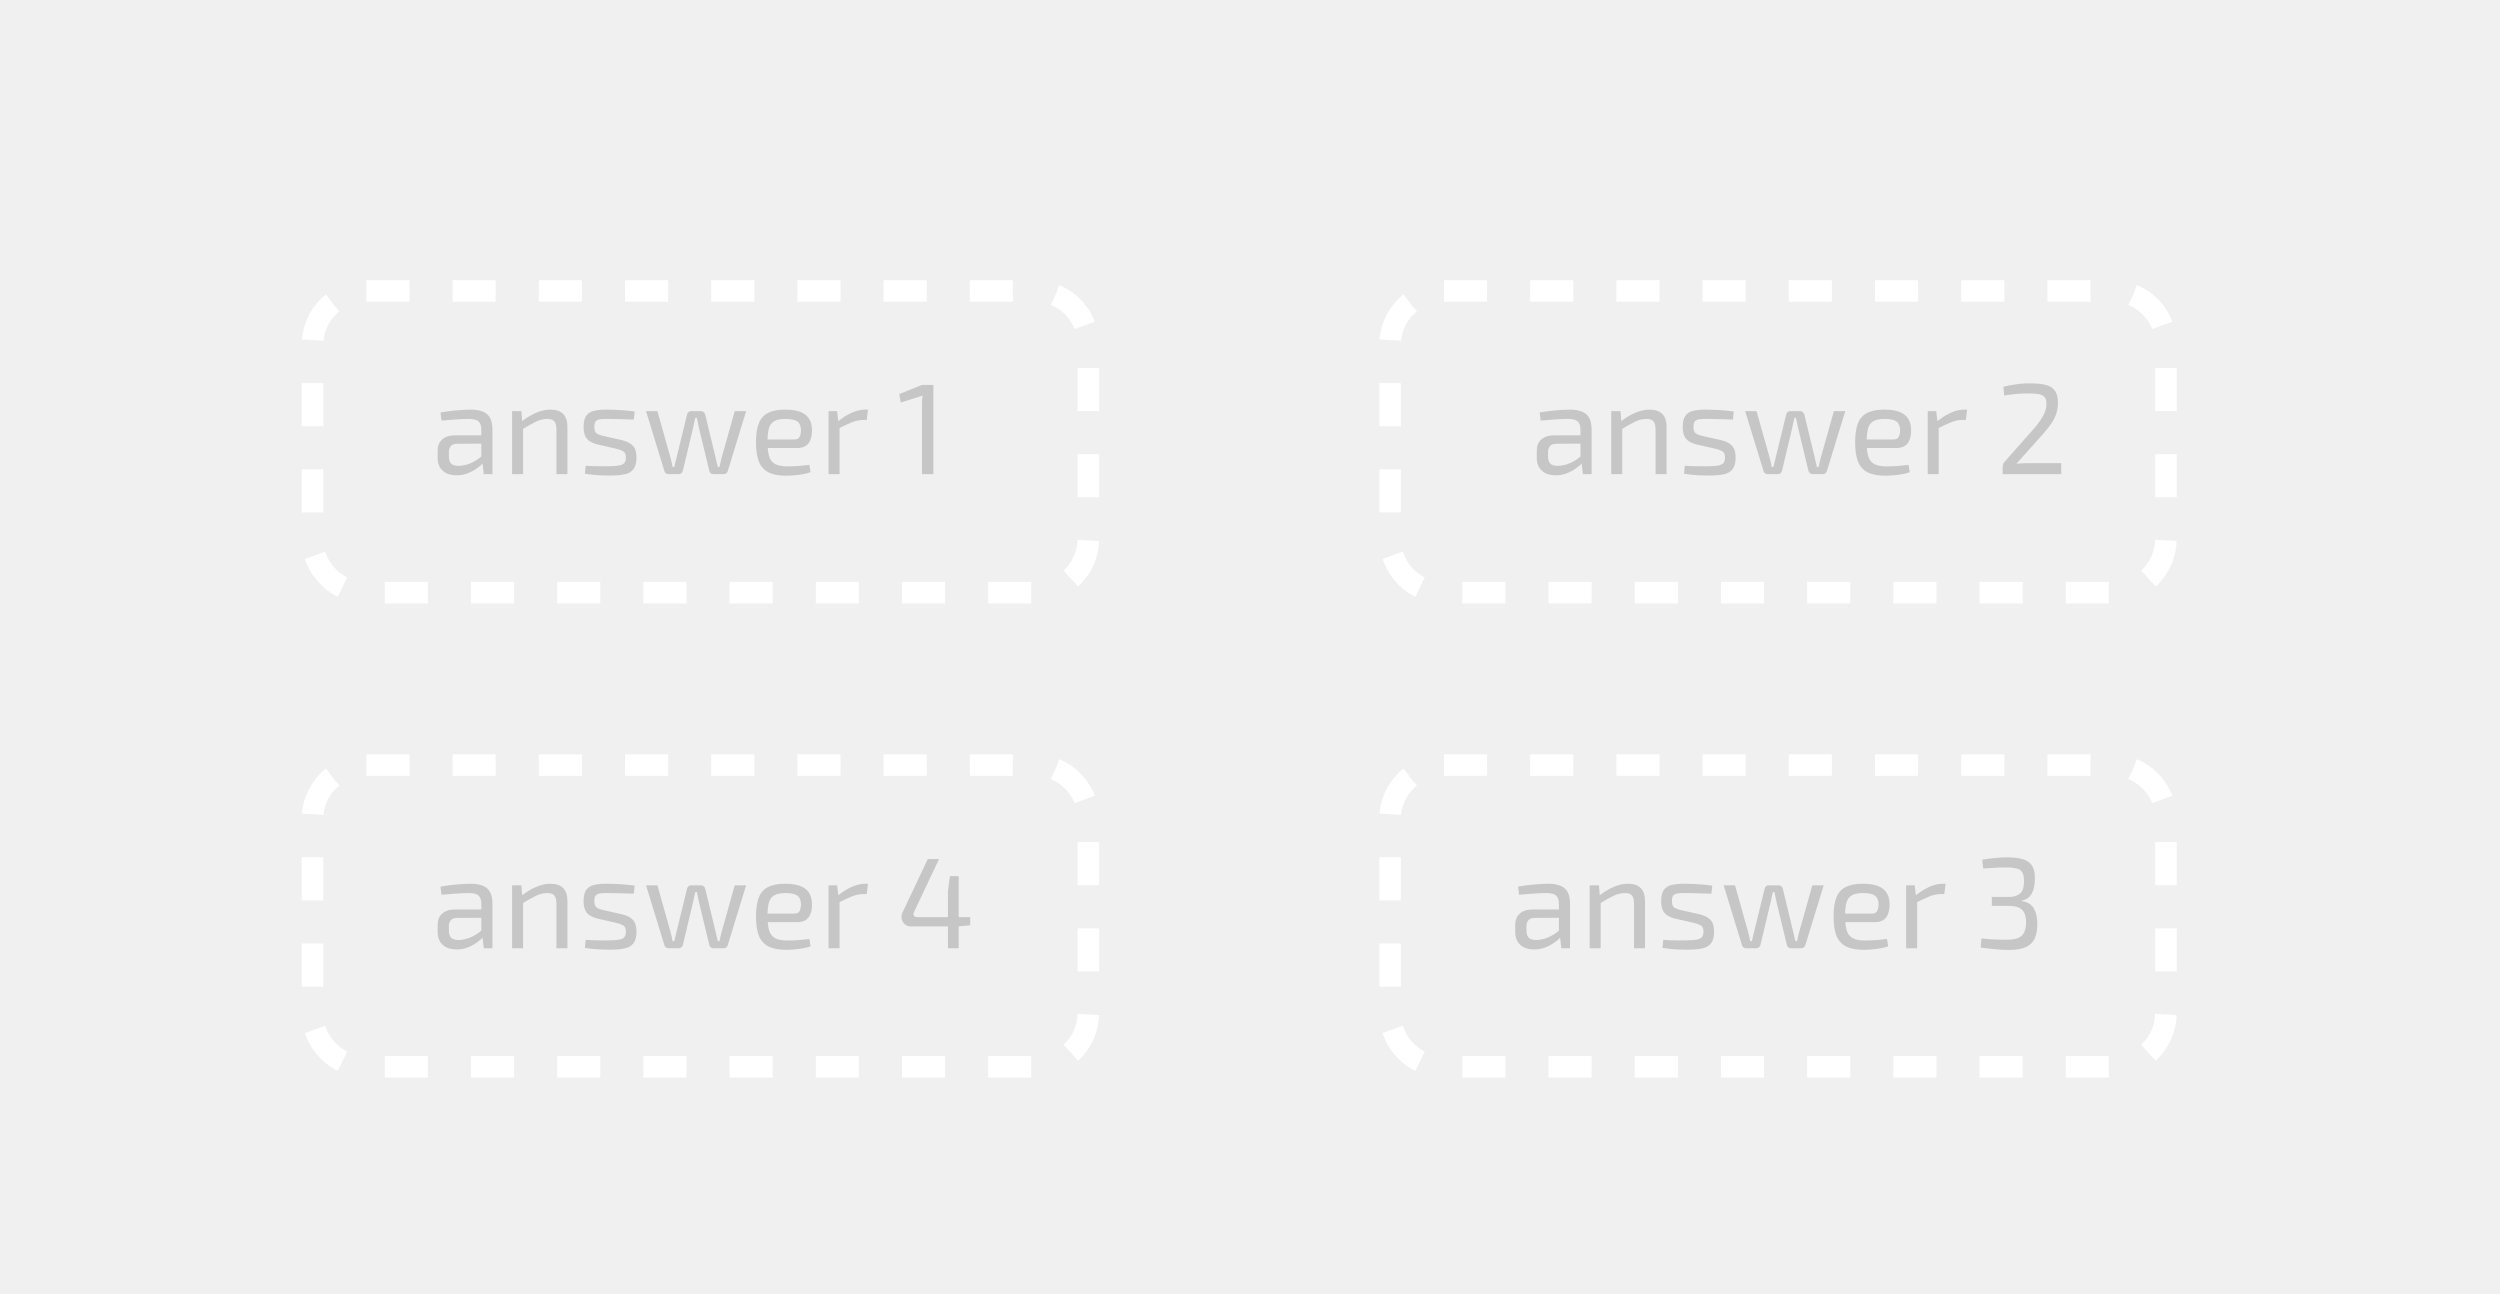
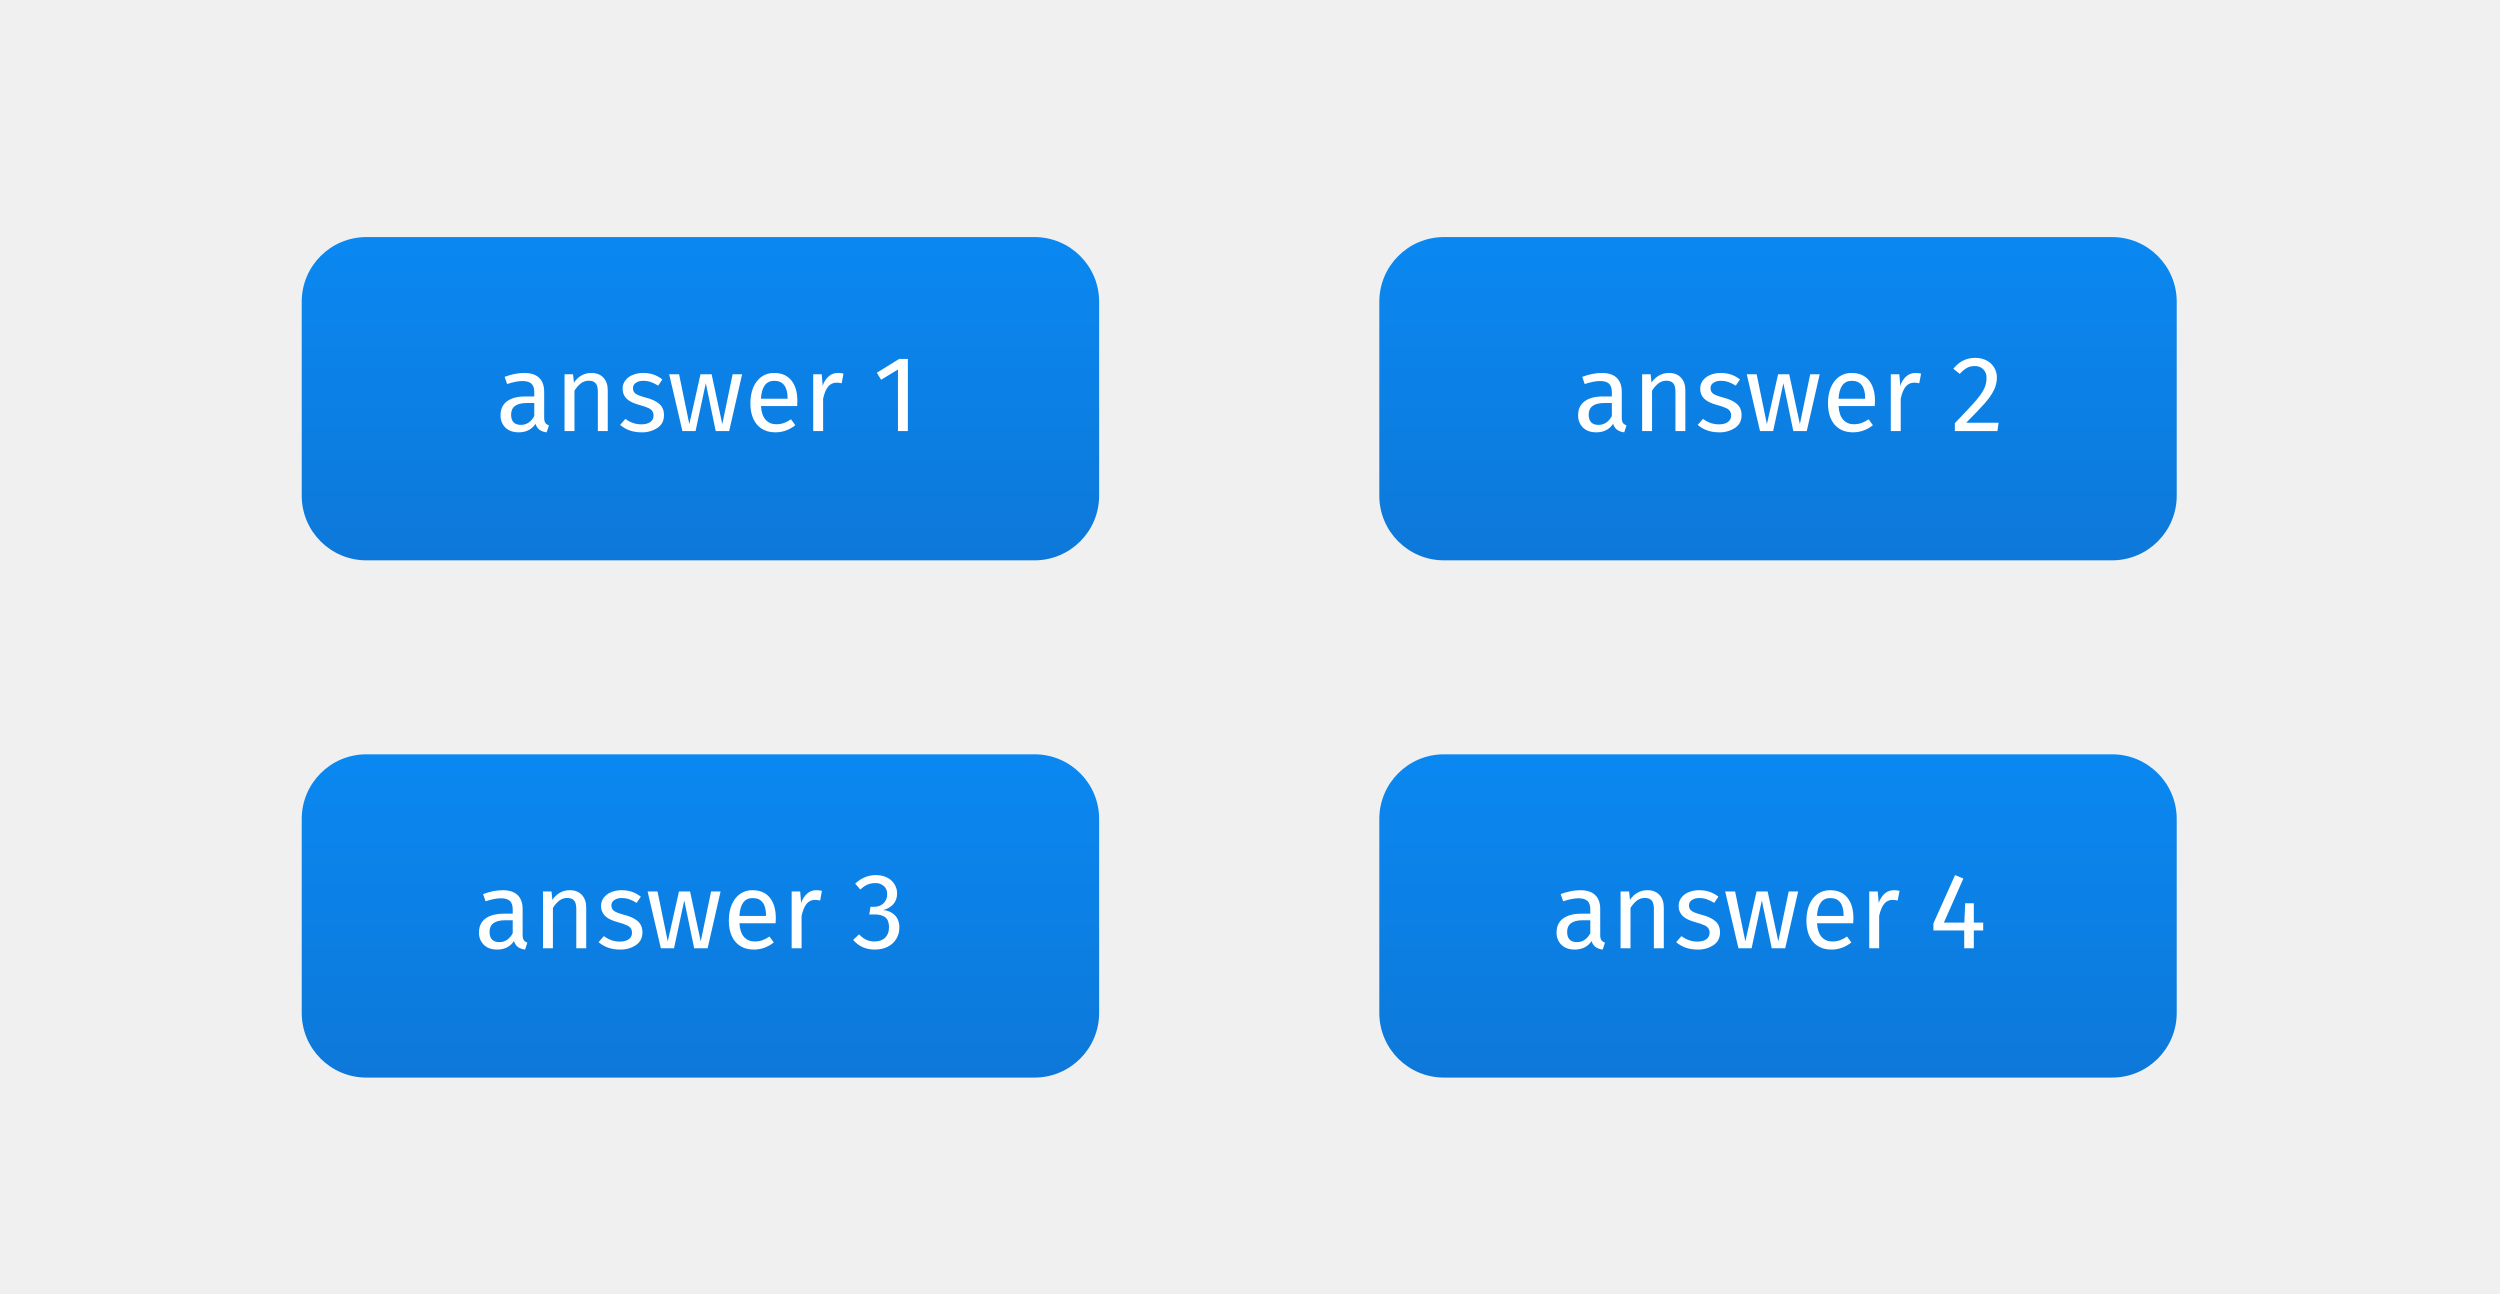
<svg xmlns="http://www.w3.org/2000/svg" width="116" height="60" fill="none">
-   <rect x="14.5" y="35.5" width="36" height="14" rx="2.5" stroke="#fff" stroke-dasharray="2 2" />
-   <rect x="64.5" y="35.5" width="36" height="14" rx="2.5" stroke="#fff" stroke-dasharray="2 2" />
-   <rect x="14.5" y="13.5" width="36" height="14" rx="2.5" stroke="#fff" stroke-dasharray="2 2" />
-   <rect x="64.5" y="13.5" width="36" height="14" rx="2.5" stroke="#fff" stroke-dasharray="2 2" />
-   <path d="M21.848 19.006c.216 0 .398.03.546.09a.626.626 0 0 1 .342.288c.076.136.114.322.114.558V22h-.402l-.078-.636-.036-.066v-1.356c0-.18-.042-.308-.126-.384-.08-.08-.236-.12-.468-.12a8.66 8.66 0 0 0-.576.024 35.82 35.82 0 0 0-.678.054l-.048-.378a8.96 8.96 0 0 1 1.41-.132Zm.762 1.194-.006.384-1.398.006c-.14.004-.238.042-.294.114a.441.441 0 0 0-.084.288v.186c0 .152.036.264.108.336.072.068.188.102.348.102.112 0 .238-.02.378-.06.144-.044.288-.11.432-.198.144-.088.276-.2.396-.336v.378a1.694 1.694 0 0 1-.192.198 1.936 1.936 0 0 1-.672.39 1.435 1.435 0 0 1-.444.066c-.172 0-.324-.03-.456-.09a.746.746 0 0 1-.312-.276.882.882 0 0 1-.108-.45v-.318c0-.228.07-.404.21-.528.144-.128.344-.192.6-.192h1.494Zm2.927-1.194c.528 0 .792.268.792.804V22h-.51v-2.046c0-.196-.032-.33-.096-.402-.064-.076-.172-.114-.324-.114-.18 0-.36.044-.54.132a7.94 7.94 0 0 0-.642.36l-.024-.366c.228-.176.454-.312.678-.408.224-.1.446-.15.666-.15Zm-1.344.072.042.558.036.09V22h-.51v-2.922h.432Zm4.026-.072c.128 0 .264.004.408.012.144.008.286.018.426.03.144.012.276.028.396.048l-.042.372c-.184-.008-.37-.014-.558-.018a12.707 12.707 0 0 0-.552-.012c-.18-.004-.322 0-.426.012-.104.012-.18.044-.228.096-.044.052-.066.14-.066.264 0 .152.036.252.108.3a.98.98 0 0 0 .318.12l.852.192c.232.056.402.142.51.258.112.116.168.298.168.546 0 .24-.046.42-.138.54a.654.654 0 0 1-.408.24c-.184.04-.418.06-.702.06-.104 0-.26-.004-.468-.012a5.692 5.692 0 0 1-.678-.072l.036-.372c.096.004.198.01.306.018.108.004.22.006.336.006h.366c.22 0 .392-.01.516-.03.124-.02.212-.058.264-.114.052-.06.078-.148.078-.264 0-.144-.042-.24-.126-.288a1.246 1.246 0 0 0-.336-.12l-.84-.192a1.235 1.235 0 0 1-.384-.156.597.597 0 0 1-.21-.258 1.07 1.07 0 0 1-.066-.402c0-.228.04-.4.12-.516a.598.598 0 0 1 .372-.234 2.7 2.7 0 0 1 .648-.054Zm6.401.072-.852 2.778a.2.2 0 0 1-.072.108.222.222 0 0 1-.126.036h-.462a.225.225 0 0 1-.132-.042.2.2 0 0 1-.066-.12l-.48-1.986-.048-.228a2.705 2.705 0 0 0-.048-.234h-.072c-.016.08-.034.158-.054.234l-.048.228-.474 1.986a.232.232 0 0 1-.072.12.208.208 0 0 1-.132.042h-.456a.222.222 0 0 1-.126-.036.2.2 0 0 1-.072-.108l-.852-2.778h.528l.606 2.154a4.111 4.111 0 0 1 .096.438h.078c.02-.072.038-.144.054-.216.02-.076.038-.15.054-.222l.486-1.992a.187.187 0 0 1 .192-.162h.462c.048 0 .088.016.12.048.036.028.06.068.072.12l.48 1.986.048.216c.02.072.038.146.054.222h.078c.02-.076.036-.148.048-.216.012-.072.03-.146.054-.222l.606-2.154h.528Zm1.802-.072c.44 0 .758.08.954.24.2.16.3.398.3.714.004.26-.05.464-.162.612-.112.144-.29.216-.534.216h-1.704v-.396h1.572c.132 0 .218-.044.258-.132a.744.744 0 0 0 .06-.3c-.004-.188-.06-.322-.168-.402-.108-.08-.292-.12-.552-.12-.212 0-.38.032-.504.096a.526.526 0 0 0-.258.324c-.048.152-.072.366-.072.642 0 .312.03.55.09.714a.572.572 0 0 0 .3.336c.136.06.316.09.54.09.156 0 .326-.006.51-.018.188-.016.356-.034.504-.054l.054.342a1.82 1.82 0 0 1-.342.09 4.32 4.32 0 0 1-.414.054c-.14.012-.266.018-.378.018-.336 0-.606-.05-.81-.15a.952.952 0 0 1-.45-.492c-.092-.228-.138-.528-.138-.9 0-.384.046-.686.138-.906a.881.881 0 0 1 .438-.474c.2-.096.456-.144.768-.144Zm2.419.072.066.558.048.09V22h-.51v-2.922h.396Zm1.434-.072-.06.48h-.168c-.172 0-.344.036-.516.108a7.176 7.176 0 0 0-.63.294l-.042-.318c.216-.176.432-.314.648-.414.22-.1.432-.15.636-.15h.132Zm3.033-1.146V22h-.528v-3.282c0-.06.002-.12.006-.18s.012-.12.024-.18l-1.014.318-.072-.39 1.056-.426h.528Zm-21.46 23.146c.216 0 .398.03.546.09a.626.626 0 0 1 .342.288c.076.136.114.322.114.558V44h-.402l-.078-.636-.036-.066v-1.356c0-.18-.042-.308-.126-.384-.08-.08-.236-.12-.468-.12a8.66 8.66 0 0 0-.576.024 35.82 35.82 0 0 0-.678.054l-.048-.378a8.96 8.96 0 0 1 1.41-.132Zm.762 1.194-.006.384-1.398.006c-.14.004-.238.042-.294.114a.441.441 0 0 0-.084.288v.186c0 .152.036.264.108.336.072.068.188.102.348.102.112 0 .238-.02.378-.06.144-.044.288-.11.432-.198.144-.088.276-.2.396-.336v.378a1.694 1.694 0 0 1-.192.198 1.936 1.936 0 0 1-.672.39 1.435 1.435 0 0 1-.444.066c-.172 0-.324-.03-.456-.09a.746.746 0 0 1-.312-.276.882.882 0 0 1-.108-.45v-.318c0-.228.07-.404.21-.528.144-.128.344-.192.6-.192h1.494Zm2.927-1.194c.528 0 .792.268.792.804V44h-.51v-2.046c0-.196-.032-.33-.096-.402-.064-.076-.172-.114-.324-.114-.18 0-.36.044-.54.132a7.94 7.94 0 0 0-.642.36l-.024-.366c.228-.176.454-.312.678-.408.224-.1.446-.15.666-.15Zm-1.344.072.042.558.036.09V44h-.51v-2.922h.432Zm4.026-.072c.128 0 .264.004.408.012.144.008.286.018.426.03.144.012.276.028.396.048l-.042.372c-.184-.008-.37-.014-.558-.018a12.707 12.707 0 0 0-.552-.012c-.18-.004-.322 0-.426.012-.104.012-.18.044-.228.096-.044.052-.066.14-.066.264 0 .152.036.252.108.3a.98.98 0 0 0 .318.12l.852.192c.232.056.402.142.51.258.112.116.168.298.168.546 0 .24-.046.42-.138.54a.654.654 0 0 1-.408.24c-.184.04-.418.06-.702.06-.104 0-.26-.004-.468-.012a5.692 5.692 0 0 1-.678-.072l.036-.372c.096.004.198.01.306.018.108.004.22.006.336.006h.366c.22 0 .392-.01.516-.03.124-.02.212-.058.264-.114.052-.06.078-.148.078-.264 0-.144-.042-.24-.126-.288a1.246 1.246 0 0 0-.336-.12l-.84-.192a1.235 1.235 0 0 1-.384-.156.597.597 0 0 1-.21-.258 1.07 1.07 0 0 1-.066-.402c0-.228.04-.4.12-.516a.598.598 0 0 1 .372-.234 2.7 2.7 0 0 1 .648-.054Zm6.401.072-.852 2.778a.2.2 0 0 1-.072.108.222.222 0 0 1-.126.036h-.462a.225.225 0 0 1-.132-.042.2.2 0 0 1-.066-.12l-.48-1.986-.048-.228a2.705 2.705 0 0 0-.048-.234h-.072c-.016.08-.034.158-.054.234l-.048.228-.474 1.986a.232.232 0 0 1-.072.12.208.208 0 0 1-.132.042h-.456a.222.222 0 0 1-.126-.036.2.2 0 0 1-.072-.108l-.852-2.778h.528l.606 2.154a4.111 4.111 0 0 1 .096.438h.078c.02-.072.038-.144.054-.216.02-.076.038-.15.054-.222l.486-1.992a.187.187 0 0 1 .192-.162h.462c.048 0 .088.016.12.048.036.028.06.068.072.12l.48 1.986.048.216c.02.072.038.146.054.222h.078c.02-.076.036-.148.048-.216.012-.072.03-.146.054-.222l.606-2.154h.528Zm1.802-.072c.44 0 .758.08.954.24.2.16.3.398.3.714.004.26-.05.464-.162.612-.112.144-.29.216-.534.216h-1.704v-.396h1.572c.132 0 .218-.044.258-.132a.744.744 0 0 0 .06-.3c-.004-.188-.06-.322-.168-.402-.108-.08-.292-.12-.552-.12-.212 0-.38.032-.504.096a.526.526 0 0 0-.258.324c-.048.152-.072.366-.072.642 0 .312.03.55.09.714a.572.572 0 0 0 .3.336c.136.06.316.09.54.09.156 0 .326-.006.51-.018.188-.016.356-.034.504-.054l.054.342a1.82 1.82 0 0 1-.342.09 4.32 4.32 0 0 1-.414.054c-.14.012-.266.018-.378.018-.336 0-.606-.05-.81-.15a.952.952 0 0 1-.45-.492c-.092-.228-.138-.528-.138-.9 0-.384.046-.686.138-.906a.881.881 0 0 1 .438-.474c.2-.096.456-.144.768-.144Zm2.419.072.066.558.048.09V44h-.51v-2.922h.396Zm1.434-.072-.06.48h-.168c-.172 0-.344.036-.516.108a7.176 7.176 0 0 0-.63.294l-.042-.318c.216-.176.432-.314.648-.414.22-.1.432-.15.636-.15h.132Zm3.297-1.146-1.158 2.448c-.036.08-.038.142-.006.186.036.04.088.06.156.06h2.454v.378l-.552.054H42.27a.423.423 0 0 1-.282-.096.45.45 0 0 1-.114-.546l1.176-2.484h.522Zm.912.792V44h-.498v-2.664l.09-.684h.408Zm28.364-21.646c.216 0 .398.03.546.09a.626.626 0 0 1 .342.288c.076.136.114.322.114.558V22h-.402l-.078-.636-.036-.066v-1.356c0-.18-.042-.308-.126-.384-.08-.08-.236-.12-.468-.12a8.66 8.66 0 0 0-.576.024 35.82 35.82 0 0 0-.678.054l-.048-.378a8.96 8.96 0 0 1 1.41-.132Zm.762 1.194-.006.384-1.398.006c-.14.004-.238.042-.294.114a.441.441 0 0 0-.084.288v.186c0 .152.036.264.108.336.072.068.188.102.348.102.112 0 .238-.02.378-.06.144-.044.288-.11.432-.198.144-.088.276-.2.396-.336v.378a1.694 1.694 0 0 1-.192.198 1.936 1.936 0 0 1-.672.39 1.435 1.435 0 0 1-.444.066c-.172 0-.324-.03-.456-.09a.746.746 0 0 1-.312-.276.882.882 0 0 1-.108-.45v-.318c0-.228.07-.404.21-.528.144-.128.344-.192.6-.192h1.494Zm2.927-1.194c.528 0 .792.268.792.804V22h-.51v-2.046c0-.196-.032-.33-.096-.402-.064-.076-.172-.114-.324-.114-.18 0-.36.044-.54.132a7.94 7.94 0 0 0-.642.36l-.024-.366c.228-.176.454-.312.678-.408.224-.1.446-.15.666-.15Zm-1.344.072.042.558.036.09V22h-.51v-2.922h.432Zm4.026-.072c.128 0 .264.004.408.012.144.008.286.018.426.03.144.012.276.028.396.048l-.042.372c-.184-.008-.37-.014-.558-.018a12.707 12.707 0 0 0-.552-.012c-.18-.004-.322 0-.426.012-.104.012-.18.044-.228.096-.044.052-.066.14-.066.264 0 .152.036.252.108.3a.98.98 0 0 0 .318.12l.852.192c.232.056.402.142.51.258.112.116.168.298.168.546 0 .24-.046.42-.138.54a.654.654 0 0 1-.408.24c-.184.04-.418.06-.702.06-.104 0-.26-.004-.468-.012a5.692 5.692 0 0 1-.678-.072l.036-.372c.096.004.198.01.306.018.108.004.22.006.336.006h.366c.22 0 .392-.01.516-.03.124-.02.212-.058.264-.114.052-.06.078-.148.078-.264 0-.144-.042-.24-.126-.288a1.246 1.246 0 0 0-.336-.12l-.84-.192a1.235 1.235 0 0 1-.384-.156.597.597 0 0 1-.21-.258 1.07 1.07 0 0 1-.066-.402c0-.228.04-.4.12-.516a.598.598 0 0 1 .372-.234 2.7 2.7 0 0 1 .648-.054Zm6.401.072-.852 2.778a.2.2 0 0 1-.072.108.222.222 0 0 1-.126.036h-.462a.225.225 0 0 1-.132-.042.2.2 0 0 1-.066-.12l-.48-1.986-.048-.228a2.705 2.705 0 0 0-.048-.234h-.072c-.016.08-.034.158-.054.234l-.048.228-.474 1.986a.232.232 0 0 1-.072.12.208.208 0 0 1-.132.042h-.456a.222.222 0 0 1-.126-.036.2.2 0 0 1-.072-.108l-.852-2.778h.528l.606 2.154a4.111 4.111 0 0 1 .096.438h.078c.02-.072.038-.144.054-.216.02-.076.038-.15.054-.222l.486-1.992a.187.187 0 0 1 .192-.162h.462c.048 0 .088.016.12.048.036.028.06.068.072.12l.48 1.986.048.216c.02.072.038.146.054.222h.078c.02-.076.036-.148.048-.216.012-.072.03-.146.054-.222l.606-2.154h.528Zm1.802-.072c.44 0 .758.08.954.24.2.16.3.398.3.714.004.26-.05.464-.162.612-.112.144-.29.216-.534.216h-1.704v-.396h1.572c.132 0 .218-.044.258-.132a.744.744 0 0 0 .06-.3c-.004-.188-.06-.322-.168-.402-.108-.08-.292-.12-.552-.12-.212 0-.38.032-.504.096a.526.526 0 0 0-.258.324c-.048.152-.072.366-.072.642 0 .312.03.55.09.714a.572.572 0 0 0 .3.336c.136.06.316.09.54.09.156 0 .326-.006.51-.018.188-.016.356-.034.504-.054l.054.342a1.82 1.82 0 0 1-.342.09 4.32 4.32 0 0 1-.414.054c-.14.012-.266.018-.378.018-.336 0-.606-.05-.81-.15a.952.952 0 0 1-.45-.492c-.092-.228-.138-.528-.138-.9 0-.384.046-.686.138-.906a.881.881 0 0 1 .438-.474c.2-.096.456-.144.768-.144Zm2.419.072.066.558.048.09V22h-.51v-2.922h.396Zm1.434-.072-.06.48h-.168c-.172 0-.344.036-.516.108a7.176 7.176 0 0 0-.63.294l-.042-.318c.216-.176.432-.314.648-.414.22-.1.432-.15.636-.15h.132Zm2.943-1.218c.264 0 .49.022.678.066.192.044.338.13.438.258.104.128.156.318.156.57 0 .172-.024.334-.072.486-.044.152-.12.31-.228.474a5.11 5.11 0 0 1-.438.546l-1.188 1.326a7.829 7.829 0 0 1 .672-.024h1.404V22h-2.718v-.33c0-.044.006-.084.018-.12a.288.288 0 0 1 .06-.108l1.2-1.356c.264-.284.458-.536.582-.756.124-.22.182-.428.174-.624-.004-.136-.038-.234-.102-.294a.456.456 0 0 0-.264-.126 2.365 2.365 0 0 0-.408-.03c-.128 0-.25.002-.366.006-.116.004-.24.014-.372.03a6.802 6.802 0 0 0-.45.06l-.036-.408a5.8 5.8 0 0 1 .492-.096 4.074 4.074 0 0 1 .768-.06Zm-22.37 23.218c.216 0 .398.03.546.09a.626.626 0 0 1 .342.288c.076.136.114.322.114.558V44h-.402l-.078-.636-.036-.066v-1.356c0-.18-.042-.308-.126-.384-.08-.08-.236-.12-.468-.12a8.66 8.66 0 0 0-.576.024 35.82 35.82 0 0 0-.678.054l-.048-.378a8.96 8.96 0 0 1 1.41-.132Zm.762 1.194-.006.384-1.398.006c-.14.004-.238.042-.294.114a.441.441 0 0 0-.084.288v.186c0 .152.036.264.108.336.072.068.188.102.348.102.112 0 .238-.02.378-.06.144-.044.288-.11.432-.198.144-.088.276-.2.396-.336v.378a1.694 1.694 0 0 1-.192.198 1.936 1.936 0 0 1-.672.39 1.435 1.435 0 0 1-.444.066c-.172 0-.324-.03-.456-.09a.746.746 0 0 1-.312-.276.882.882 0 0 1-.108-.45v-.318c0-.228.07-.404.21-.528.144-.128.344-.192.6-.192h1.494Zm2.927-1.194c.528 0 .792.268.792.804V44h-.51v-2.046c0-.196-.032-.33-.096-.402-.064-.076-.172-.114-.324-.114-.18 0-.36.044-.54.132a7.94 7.94 0 0 0-.642.36l-.024-.366c.228-.176.454-.312.678-.408.224-.1.446-.15.666-.15Zm-1.344.072.042.558.036.09V44h-.51v-2.922h.432Zm4.026-.072c.128 0 .264.004.408.012.144.008.286.018.426.03.144.012.276.028.396.048l-.042.372c-.184-.008-.37-.014-.558-.018a12.707 12.707 0 0 0-.552-.012c-.18-.004-.322 0-.426.012-.104.012-.18.044-.228.096-.044.052-.066.14-.066.264 0 .152.036.252.108.3a.98.98 0 0 0 .318.12l.852.192c.232.056.402.142.51.258.112.116.168.298.168.546 0 .24-.046.42-.138.54a.654.654 0 0 1-.408.24c-.184.04-.418.06-.702.06-.104 0-.26-.004-.468-.012a5.692 5.692 0 0 1-.678-.072l.036-.372c.096.004.198.01.306.018.108.004.22.006.336.006h.366c.22 0 .392-.01.516-.03.124-.02.212-.058.264-.114.052-.06.078-.148.078-.264 0-.144-.042-.24-.126-.288a1.246 1.246 0 0 0-.336-.12l-.84-.192a1.235 1.235 0 0 1-.384-.156.597.597 0 0 1-.21-.258 1.07 1.07 0 0 1-.066-.402c0-.228.04-.4.12-.516a.598.598 0 0 1 .372-.234 2.7 2.7 0 0 1 .648-.054Zm6.401.072-.852 2.778a.2.2 0 0 1-.072.108.222.222 0 0 1-.126.036h-.462a.225.225 0 0 1-.132-.042.2.2 0 0 1-.066-.12l-.48-1.986-.048-.228a2.705 2.705 0 0 0-.048-.234h-.072c-.016.08-.034.158-.054.234l-.048.228-.474 1.986a.232.232 0 0 1-.072.12.208.208 0 0 1-.132.042h-.456a.222.222 0 0 1-.126-.036.2.2 0 0 1-.072-.108l-.852-2.778h.528l.606 2.154a4.111 4.111 0 0 1 .096.438h.078c.02-.072.038-.144.054-.216.02-.076.038-.15.054-.222l.486-1.992a.187.187 0 0 1 .192-.162h.462c.048 0 .088.016.12.048.036.028.06.068.072.12l.48 1.986.048.216c.02.072.038.146.054.222h.078c.02-.076.036-.148.048-.216.012-.072.03-.146.054-.222l.606-2.154h.528Zm1.802-.072c.44 0 .758.08.954.24.2.16.3.398.3.714.004.26-.05.464-.162.612-.112.144-.29.216-.534.216h-1.704v-.396h1.572c.132 0 .218-.044.258-.132a.744.744 0 0 0 .06-.3c-.004-.188-.06-.322-.168-.402-.108-.08-.292-.12-.552-.12-.212 0-.38.032-.504.096a.526.526 0 0 0-.258.324c-.048.152-.072.366-.072.642 0 .312.03.55.09.714a.572.572 0 0 0 .3.336c.136.06.316.09.54.09.156 0 .326-.006.51-.018.188-.016.356-.034.504-.054l.054.342a1.82 1.82 0 0 1-.342.09 4.32 4.32 0 0 1-.414.054c-.14.012-.266.018-.378.018-.336 0-.606-.05-.81-.15a.952.952 0 0 1-.45-.492c-.092-.228-.138-.528-.138-.9 0-.384.046-.686.138-.906a.881.881 0 0 1 .438-.474c.2-.096.456-.144.768-.144Zm2.419.072.066.558.048.09V44h-.51v-2.922h.396Zm1.434-.072-.06.48h-.168c-.172 0-.344.036-.516.108a7.176 7.176 0 0 0-.63.294l-.042-.318c.216-.176.432-.314.648-.414.22-.1.432-.15.636-.15h.132Zm2.865-1.224c.304 0 .548.03.732.09a.702.702 0 0 1 .414.294c.088.14.132.332.132.576 0 .176-.018.338-.054.486a.86.86 0 0 1-.186.366.634.634 0 0 1-.366.192v.024c.272.044.458.158.558.342.104.18.158.412.162.696.004.28-.036.512-.12.696a.812.812 0 0 1-.414.402c-.192.088-.452.132-.78.132-.22 0-.442-.012-.666-.036a16.04 16.04 0 0 1-.648-.072l.036-.426.39.036a12.545 12.545 0 0 0 .756.024c.224 0 .402-.024.534-.072a.522.522 0 0 0 .294-.258c.064-.12.096-.28.096-.48a1.08 1.08 0 0 0-.066-.396.478.478 0 0 0-.24-.27c-.116-.064-.288-.096-.516-.096h-.768v-.414h.768a.951.951 0 0 0 .39-.066c.1-.044.174-.1.222-.168a.564.564 0 0 0 .09-.24c.016-.092.024-.186.024-.282-.004-.176-.032-.306-.084-.39a.387.387 0 0 0-.264-.174 2.023 2.023 0 0 0-.498-.048c-.196 0-.386.006-.57.018-.18.008-.34.018-.48.03l-.042-.408c.204-.036.4-.062.588-.078.192-.02.384-.03.576-.03Z" fill="#C6C6C6" />
+   <rect x="14" y="11" width="37" height="15" rx="3" fill="url(#a)" />
+   <path d="M25.25 19.385c0 .107.018.187.055.24.037.05.092.088.165.115l-.105.32a.703.703 0 0 1-.33-.115.526.526 0 0 1-.185-.28c-.177.263-.438.395-.785.395-.26 0-.465-.073-.615-.22a.768.768 0 0 1-.225-.575c0-.28.1-.495.3-.645.203-.15.49-.225.86-.225h.405V18.2c0-.187-.045-.32-.135-.4-.09-.08-.228-.12-.415-.12-.193 0-.43.047-.71.14l-.115-.335c.327-.12.63-.18.91-.18.31 0 .542.077.695.23.153.15.23.365.23.645v1.205Zm-1.08.33c.263 0 .47-.137.62-.41V18.7h-.345c-.487 0-.73.18-.73.54 0 .157.038.275.115.355.077.08.19.12.34.12Zm3.265-2.41c.24 0 .426.072.56.215.136.143.205.34.205.59V20h-.46v-1.825c0-.187-.035-.318-.105-.395-.07-.077-.174-.115-.31-.115a.6.6 0 0 0-.37.12 1.25 1.25 0 0 0-.3.345V20h-.46v-2.635h.395l.04.39c.093-.14.208-.25.345-.33a.91.91 0 0 1 .46-.12Zm2.404 0c.18 0 .342.025.485.075.144.05.28.125.41.225l-.195.29a1.569 1.569 0 0 0-.345-.17 1.038 1.038 0 0 0-.34-.055.59.59 0 0 0-.355.095.287.287 0 0 0-.13.25c0 .107.04.19.12.25.084.06.232.118.445.175.294.073.512.173.655.3.147.127.22.3.22.52 0 .26-.101.458-.305.595a1.27 1.27 0 0 1-.735.205c-.4 0-.731-.115-.995-.345l.245-.28c.224.17.47.255.74.255.174 0 .31-.035.41-.105a.344.344 0 0 0 .155-.295.373.373 0 0 0-.055-.215.422.422 0 0 0-.19-.145 2.403 2.403 0 0 0-.395-.135c-.28-.073-.483-.172-.61-.295a.637.637 0 0 1-.185-.47c0-.137.04-.26.12-.37a.79.79 0 0 1 .34-.26 1.23 1.23 0 0 1 .49-.095Zm4.595.06-.6 2.635h-.625l-.46-2.22-.475 2.22h-.61l-.615-2.635h.46l.475 2.315.52-2.315h.515l.495 2.315.48-2.315h.44Zm2.564 1.24c0 .077-.003.155-.01.235h-1.68c.02.29.093.503.22.64s.29.205.49.205c.127 0 .243-.018.35-.055.107-.037.218-.095.335-.175l.2.275c-.28.22-.587.33-.92.33-.366 0-.653-.12-.86-.36-.203-.24-.305-.57-.305-.99 0-.273.044-.515.13-.725.09-.213.217-.38.38-.5a.975.975 0 0 1 .585-.18c.35 0 .619.115.805.345.187.23.28.548.28.955Zm-.455-.135c0-.26-.051-.458-.155-.595-.103-.137-.258-.205-.465-.205-.377 0-.581.277-.615.83h1.235v-.03Zm2.335-1.165c.093 0 .18.01.26.03l-.085.45a.948.948 0 0 0-.23-.03.489.489 0 0 0-.395.18c-.1.12-.178.307-.235.56V20h-.46v-2.635h.395l.045.535a1 1 0 0 1 .285-.445c.12-.1.26-.15.42-.15Zm3.247-.65V20h-.46v-2.855l-.78.475-.2-.325 1.035-.64h.405Z" fill="#fff" />
+   <rect x="14" y="35" width="37" height="15" rx="3" fill="url(#b)" />
+   <path d="M24.25 43.385c0 .107.018.187.055.24.037.05.092.088.165.115l-.105.32a.703.703 0 0 1-.33-.115.526.526 0 0 1-.185-.28c-.177.263-.438.395-.785.395-.26 0-.465-.073-.615-.22a.768.768 0 0 1-.225-.575c0-.28.1-.495.3-.645.203-.15.49-.225.86-.225h.405V42.2c0-.187-.045-.32-.135-.4-.09-.08-.228-.12-.415-.12-.193 0-.43.047-.71.14l-.115-.335c.327-.12.63-.18.91-.18.31 0 .542.077.695.23.153.15.23.365.23.645v1.205Zm-1.08.33c.263 0 .47-.137.62-.41V42.7h-.345c-.487 0-.73.18-.73.54 0 .157.038.275.115.355.077.08.19.12.34.12Zm3.265-2.41c.24 0 .426.072.56.215.136.143.205.34.205.59V44h-.46v-1.825c0-.187-.035-.318-.105-.395-.07-.077-.174-.115-.31-.115a.6.6 0 0 0-.37.12 1.25 1.25 0 0 0-.3.345V44h-.46v-2.635h.395l.04.39c.093-.14.208-.25.345-.33a.91.91 0 0 1 .46-.12Zm2.404 0c.18 0 .342.025.485.075.144.05.28.125.41.225l-.195.29a1.569 1.569 0 0 0-.345-.17 1.038 1.038 0 0 0-.34-.055.59.59 0 0 0-.355.095.287.287 0 0 0-.13.25c0 .107.04.19.12.25.084.06.232.118.445.175.294.073.512.173.655.3.147.127.22.3.22.52 0 .26-.101.458-.305.595a1.27 1.27 0 0 1-.735.205c-.4 0-.731-.115-.995-.345l.245-.28c.224.17.47.255.74.255.174 0 .31-.035.41-.105a.344.344 0 0 0 .155-.295.373.373 0 0 0-.055-.215.422.422 0 0 0-.19-.145 2.403 2.403 0 0 0-.395-.135c-.28-.073-.483-.172-.61-.295a.637.637 0 0 1-.185-.47c0-.137.04-.26.12-.37a.79.79 0 0 1 .34-.26 1.23 1.23 0 0 1 .49-.095Zm4.595.06-.6 2.635h-.625l-.46-2.22-.475 2.22h-.61l-.615-2.635h.46l.475 2.315.52-2.315h.515l.495 2.315.48-2.315h.44Zm2.564 1.24c0 .077-.003.155-.01.235h-1.68c.02.29.093.503.22.64s.29.205.49.205c.127 0 .243-.018.35-.055.107-.037.218-.095.335-.175l.2.275c-.28.22-.587.33-.92.33-.366 0-.653-.12-.86-.36-.203-.24-.305-.57-.305-.99 0-.273.044-.515.13-.725.09-.213.217-.38.38-.5a.975.975 0 0 1 .585-.18c.35 0 .619.115.805.345.187.23.28.548.28.955Zm-.455-.135c0-.26-.051-.458-.155-.595-.103-.137-.258-.205-.465-.205-.377 0-.581.277-.615.83h1.235v-.03Zm2.335-1.165c.093 0 .18.01.26.03l-.085.45a.948.948 0 0 0-.23-.03.489.489 0 0 0-.395.18c-.1.12-.178.307-.235.56V44h-.46v-2.635h.395l.045.535a1 1 0 0 1 .285-.445c.12-.1.26-.15.42-.15Zm2.757-.7c.206 0 .383.038.53.115a.81.81 0 0 1 .34.31c.08.13.12.272.12.425 0 .203-.06.372-.18.505a.888.888 0 0 1-.47.265c.223.02.405.1.545.24.14.14.21.33.21.57a.978.978 0 0 1-.54.895c-.174.087-.374.13-.6.13a1.4 1.4 0 0 1-.56-.11 1.251 1.251 0 0 1-.445-.34l.275-.255c.11.113.221.197.335.25.116.053.243.08.38.08.21 0 .375-.058.495-.175.12-.12.18-.28.18-.48 0-.22-.057-.375-.17-.465-.114-.09-.279-.135-.495-.135h-.25l.055-.355h.17a.614.614 0 0 0 .43-.155.552.552 0 0 0 .175-.435c0-.157-.05-.28-.15-.37a.57.57 0 0 0-.405-.14c-.13 0-.25.023-.36.07a1.189 1.189 0 0 0-.33.23L39.68 41c.283-.263.601-.395.955-.395Z" fill="#fff" />
+   <rect x="64" y="11" width="37" height="15" rx="3" fill="url(#c)" />
+   <path d="M75.25 19.385c0 .107.018.187.055.24.037.05.092.088.165.115l-.105.32a.703.703 0 0 1-.33-.115.526.526 0 0 1-.185-.28c-.177.263-.438.395-.785.395-.26 0-.465-.073-.615-.22a.768.768 0 0 1-.225-.575c0-.28.1-.495.3-.645.203-.15.49-.225.86-.225h.405V18.2c0-.187-.045-.32-.135-.4-.09-.08-.228-.12-.415-.12-.193 0-.43.047-.71.14l-.115-.335c.327-.12.63-.18.91-.18.31 0 .542.077.695.23.153.15.23.365.23.645v1.205Zm-1.08.33c.263 0 .47-.137.62-.41V18.7h-.345c-.487 0-.73.18-.73.54 0 .157.038.275.115.355.077.08.19.12.34.12Zm3.265-2.41c.24 0 .426.072.56.215.136.143.205.34.205.59V20h-.46v-1.825c0-.187-.035-.318-.105-.395-.07-.077-.174-.115-.31-.115a.6.6 0 0 0-.37.12 1.25 1.25 0 0 0-.3.345V20h-.46v-2.635h.395l.04.39c.093-.14.208-.25.345-.33a.91.91 0 0 1 .46-.12Zm2.404 0c.18 0 .342.025.485.075.144.05.28.125.41.225l-.195.29a1.569 1.569 0 0 0-.345-.17 1.038 1.038 0 0 0-.34-.055.59.59 0 0 0-.355.095.287.287 0 0 0-.13.25c0 .107.04.19.12.25.084.06.232.118.445.175.294.073.512.173.655.3.147.127.22.3.22.52 0 .26-.101.458-.305.595a1.27 1.27 0 0 1-.735.205c-.4 0-.731-.115-.995-.345l.245-.28c.224.17.47.255.74.255.174 0 .31-.035.41-.105a.344.344 0 0 0 .155-.295.373.373 0 0 0-.055-.215.422.422 0 0 0-.19-.145 2.403 2.403 0 0 0-.395-.135c-.28-.073-.483-.172-.61-.295a.637.637 0 0 1-.185-.47c0-.137.04-.26.12-.37a.79.79 0 0 1 .34-.26 1.23 1.23 0 0 1 .49-.095Zm4.595.06-.6 2.635h-.625l-.46-2.22-.475 2.22h-.61l-.615-2.635h.46l.475 2.315.52-2.315h.515l.495 2.315.48-2.315h.44Zm2.564 1.24c0 .077-.003.155-.01.235h-1.68c.02.29.093.503.22.64s.29.205.49.205c.127 0 .243-.018.35-.055.107-.037.219-.095.335-.175l.2.275c-.28.22-.587.33-.92.33-.367 0-.653-.12-.86-.36-.203-.24-.305-.57-.305-.99 0-.273.044-.515.13-.725.09-.213.217-.38.38-.5a.975.975 0 0 1 .585-.18c.35 0 .618.115.805.345.187.23.28.548.28.955Zm-.455-.135c0-.26-.052-.458-.155-.595-.103-.137-.258-.205-.465-.205-.377 0-.582.277-.615.83h1.235v-.03Zm2.335-1.165c.093 0 .18.01.26.03l-.085.45a.948.948 0 0 0-.23-.03.489.489 0 0 0-.395.18c-.1.12-.178.307-.235.56V20h-.46v-2.635h.395l.045.535a1 1 0 0 1 .285-.445c.12-.1.26-.15.42-.15Zm2.772-.7c.2 0 .375.04.525.12a.872.872 0 0 1 .48.795c0 .203-.047.398-.14.585-.09.187-.23.388-.42.605-.19.217-.479.518-.865.905h1.505L92.68 20h-1.975v-.365c.446-.463.763-.802.95-1.015.186-.217.32-.405.4-.565.08-.16.12-.332.12-.515a.537.537 0 0 0-.15-.405.54.54 0 0 0-.4-.15.736.736 0 0 0-.36.085 1.3 1.3 0 0 0-.33.28l-.3-.24c.136-.17.288-.297.455-.38.166-.083.353-.125.56-.125Z" fill="#fff" />
+   <rect x="64" y="35" width="37" height="15" rx="3" fill="url(#d)" />
+   <path d="M74.25 43.385c0 .107.018.187.055.24.037.05.092.088.165.115l-.105.32a.703.703 0 0 1-.33-.115.526.526 0 0 1-.185-.28c-.177.263-.438.395-.785.395-.26 0-.465-.073-.615-.22a.768.768 0 0 1-.225-.575c0-.28.1-.495.3-.645.203-.15.49-.225.86-.225h.405V42.2c0-.187-.045-.32-.135-.4-.09-.08-.228-.12-.415-.12-.193 0-.43.047-.71.14l-.115-.335c.327-.12.63-.18.91-.18.31 0 .542.077.695.23.153.15.23.365.23.645v1.205Zm-1.08.33c.263 0 .47-.137.62-.41V42.7h-.345c-.487 0-.73.18-.73.54 0 .157.038.275.115.355.077.08.19.12.34.12Zm3.265-2.41c.24 0 .426.072.56.215.136.143.205.34.205.59V44h-.46v-1.825c0-.187-.035-.318-.105-.395-.07-.077-.174-.115-.31-.115a.6.6 0 0 0-.37.12 1.25 1.25 0 0 0-.3.345V44h-.46v-2.635h.395l.04.39c.093-.14.208-.25.345-.33a.91.91 0 0 1 .46-.12Zm2.404 0c.18 0 .342.025.485.075.144.05.28.125.41.225l-.195.29a1.569 1.569 0 0 0-.345-.17 1.038 1.038 0 0 0-.34-.055.59.59 0 0 0-.355.095.287.287 0 0 0-.13.25c0 .107.04.19.12.25.084.06.232.118.445.175.294.073.512.173.655.3.147.127.22.3.22.52 0 .26-.101.458-.305.595a1.27 1.27 0 0 1-.735.205c-.4 0-.731-.115-.995-.345l.245-.28c.224.17.47.255.74.255.174 0 .31-.035.41-.105a.344.344 0 0 0 .155-.295.373.373 0 0 0-.055-.215.422.422 0 0 0-.19-.145 2.403 2.403 0 0 0-.395-.135c-.28-.073-.483-.172-.61-.295a.637.637 0 0 1-.185-.47c0-.137.04-.26.12-.37a.79.79 0 0 1 .34-.26 1.23 1.23 0 0 1 .49-.095Zm4.595.06-.6 2.635h-.625l-.46-2.22-.475 2.22h-.61l-.615-2.635h.46l.475 2.315.52-2.315h.515l.495 2.315.48-2.315h.44Zm2.564 1.24c0 .077-.003.155-.01.235h-1.68c.02.29.093.503.22.64s.29.205.49.205c.127 0 .243-.018.35-.055.107-.037.219-.095.335-.175l.2.275c-.28.22-.587.33-.92.33-.367 0-.653-.12-.86-.36-.203-.24-.305-.57-.305-.99 0-.273.044-.515.13-.725.09-.213.217-.38.38-.5a.975.975 0 0 1 .585-.18c.35 0 .618.115.805.345.187.23.28.548.28.955Zm-.455-.135c0-.26-.052-.458-.155-.595-.103-.137-.258-.205-.465-.205-.377 0-.582.277-.615.83h1.235v-.03Zm2.335-1.165c.093 0 .18.01.26.03l-.085.45a.948.948 0 0 0-.23-.03.489.489 0 0 0-.395.18c-.1.12-.178.307-.235.56V44h-.46v-2.635h.395l.045.535a1 1 0 0 1 .285-.445c.12-.1.26-.15.42-.15Zm4.142 1.505v.365h-.435V44h-.445v-.825h-1.43v-.33l1.005-2.24.385.16-.905 2.045h.95l.04-.9h.4v.9h.435Z" fill="#fff" />
+   <defs>
+     <linearGradient id="a" x1="32.5" y1="11" x2="32.5" y2="26" gradientUnits="userSpaceOnUse">
+       <stop stop-color="#0A88F1" />
+       <stop offset="1" stop-color="#0D78D9" />
+     </linearGradient>
+     <linearGradient id="b" x1="32.5" y1="35" x2="32.5" y2="50" gradientUnits="userSpaceOnUse">
+       <stop stop-color="#0A88F1" />
+       <stop offset="1" stop-color="#0D78D9" />
+     </linearGradient>
+     <linearGradient id="c" x1="82.5" y1="11" x2="82.5" y2="26" gradientUnits="userSpaceOnUse">
+       <stop stop-color="#0A88F1" />
+       <stop offset="1" stop-color="#0D78D9" />
+     </linearGradient>
+     <linearGradient id="d" x1="82.5" y1="35" x2="82.5" y2="50" gradientUnits="userSpaceOnUse">
+       <stop stop-color="#0A88F1" />
+       <stop offset="1" stop-color="#0D78D9" />
+     </linearGradient>
+   </defs>
</svg>
